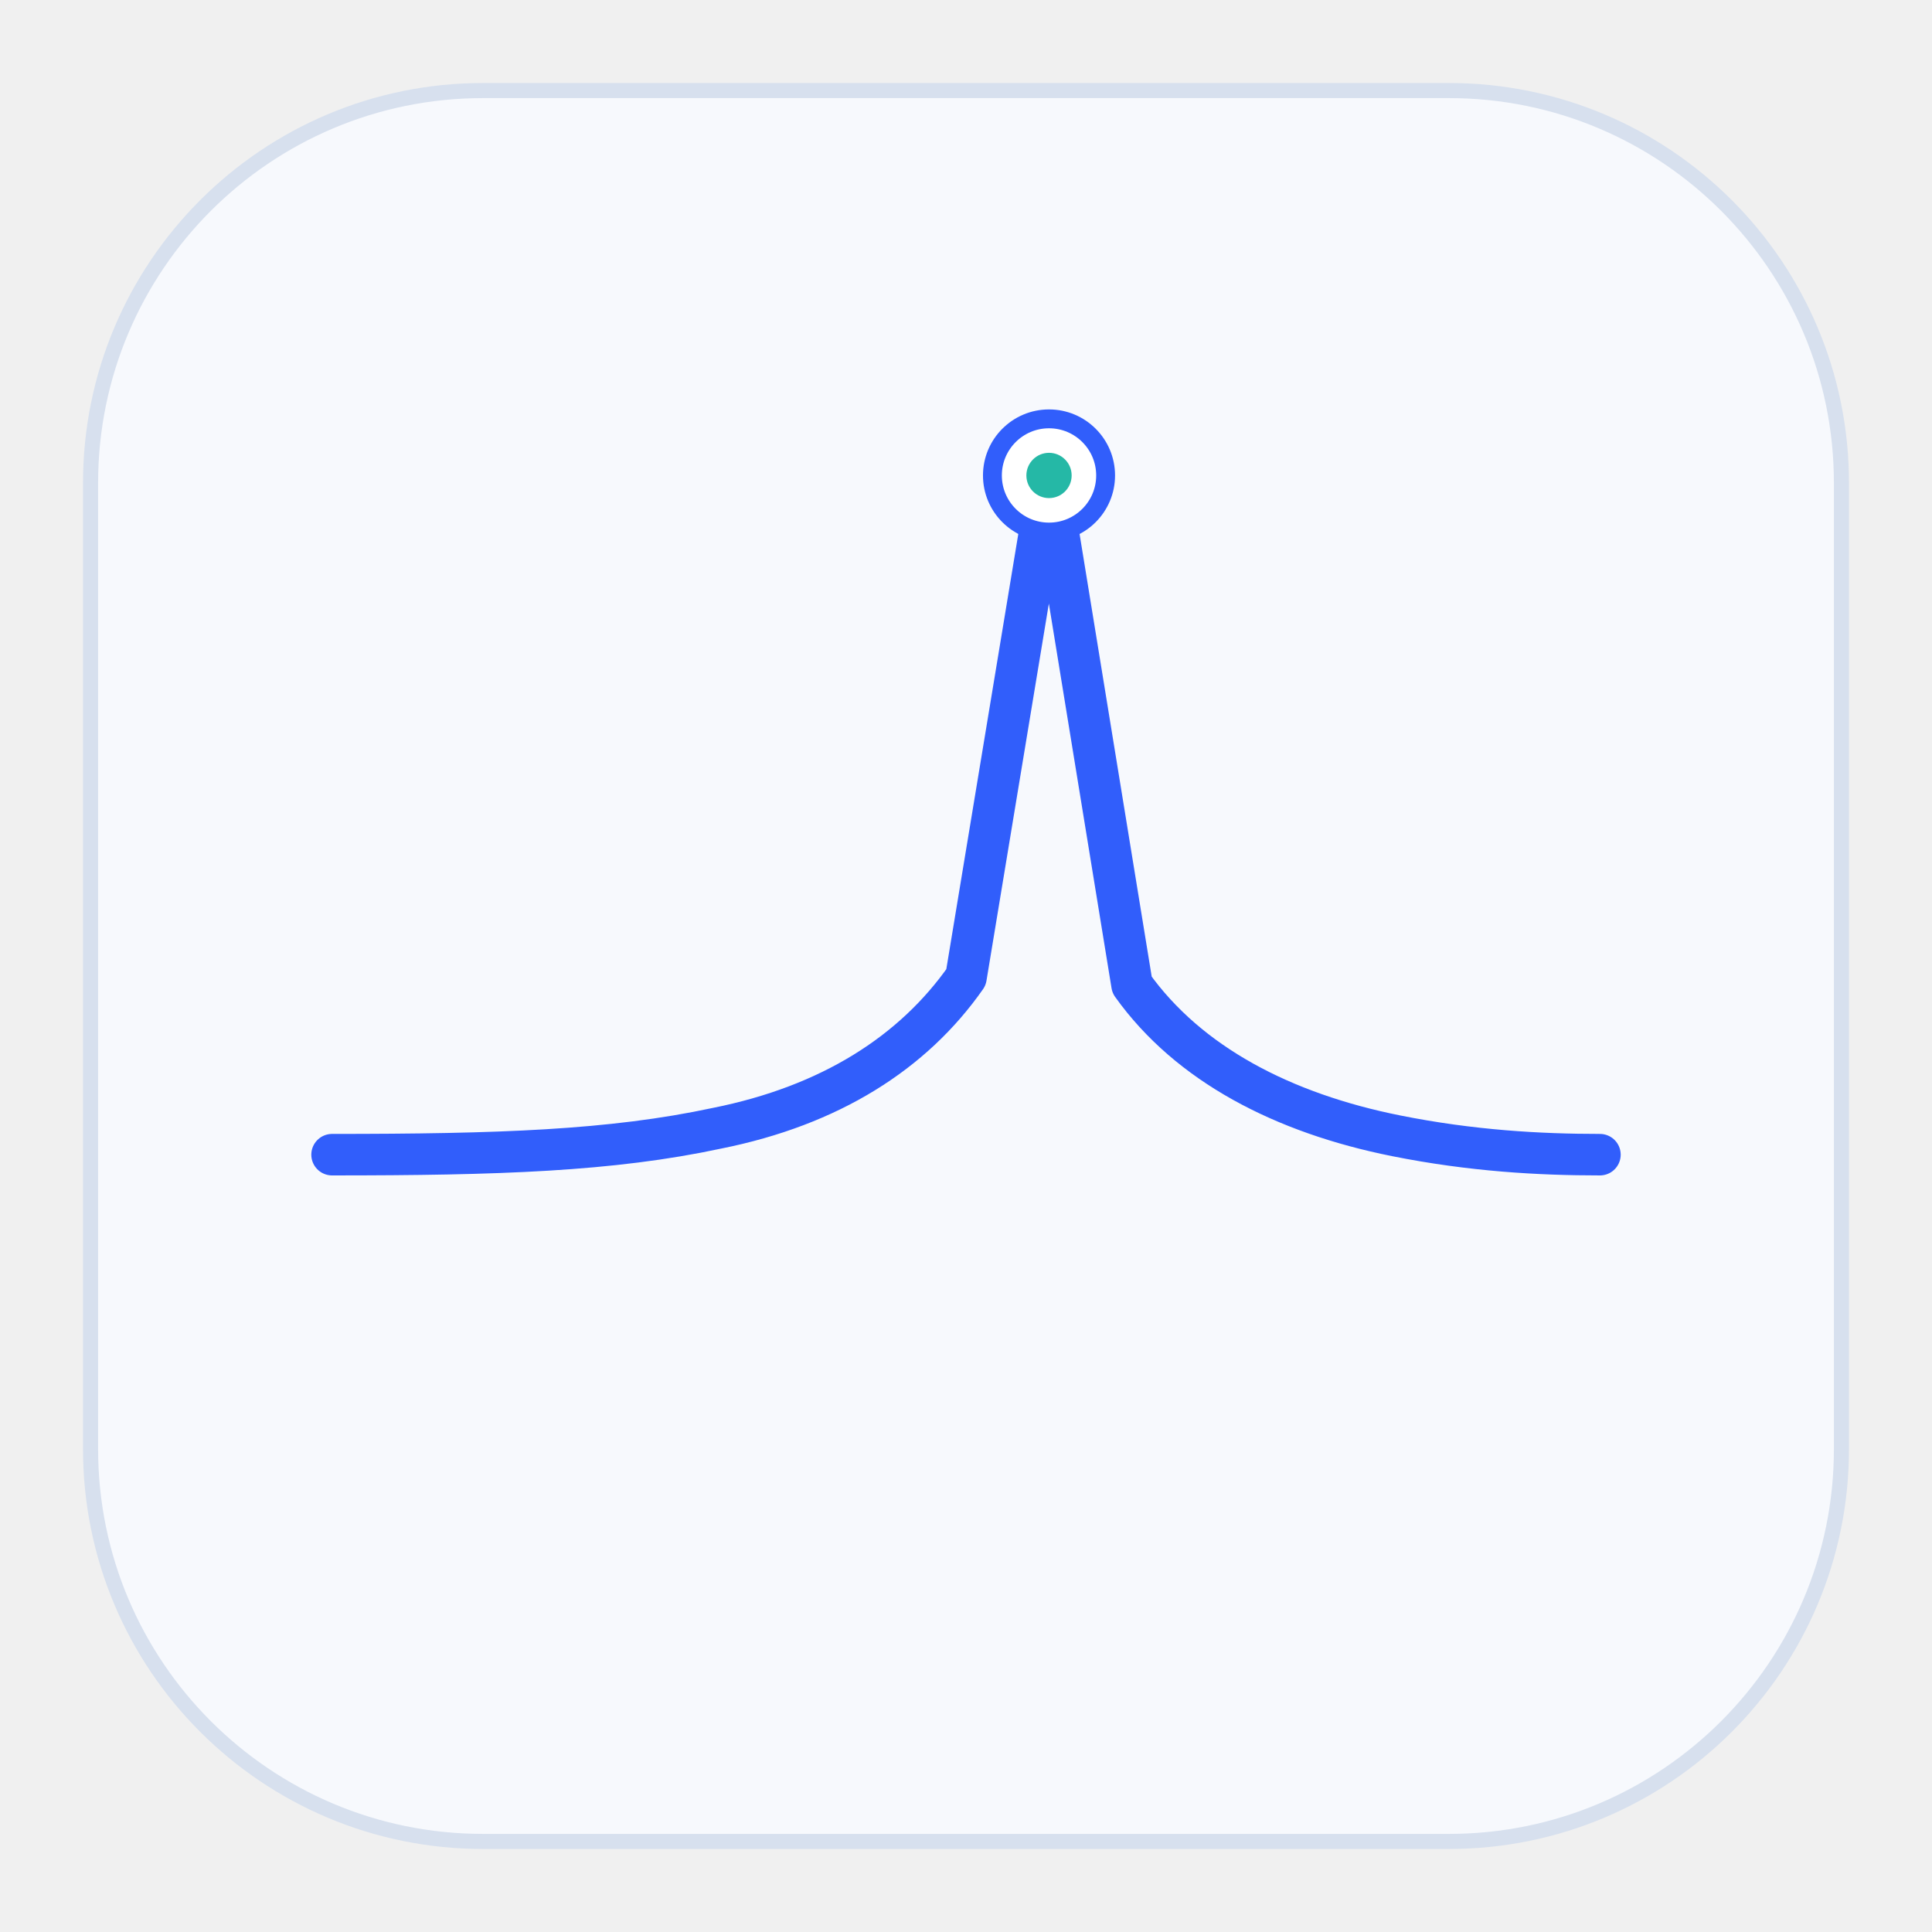
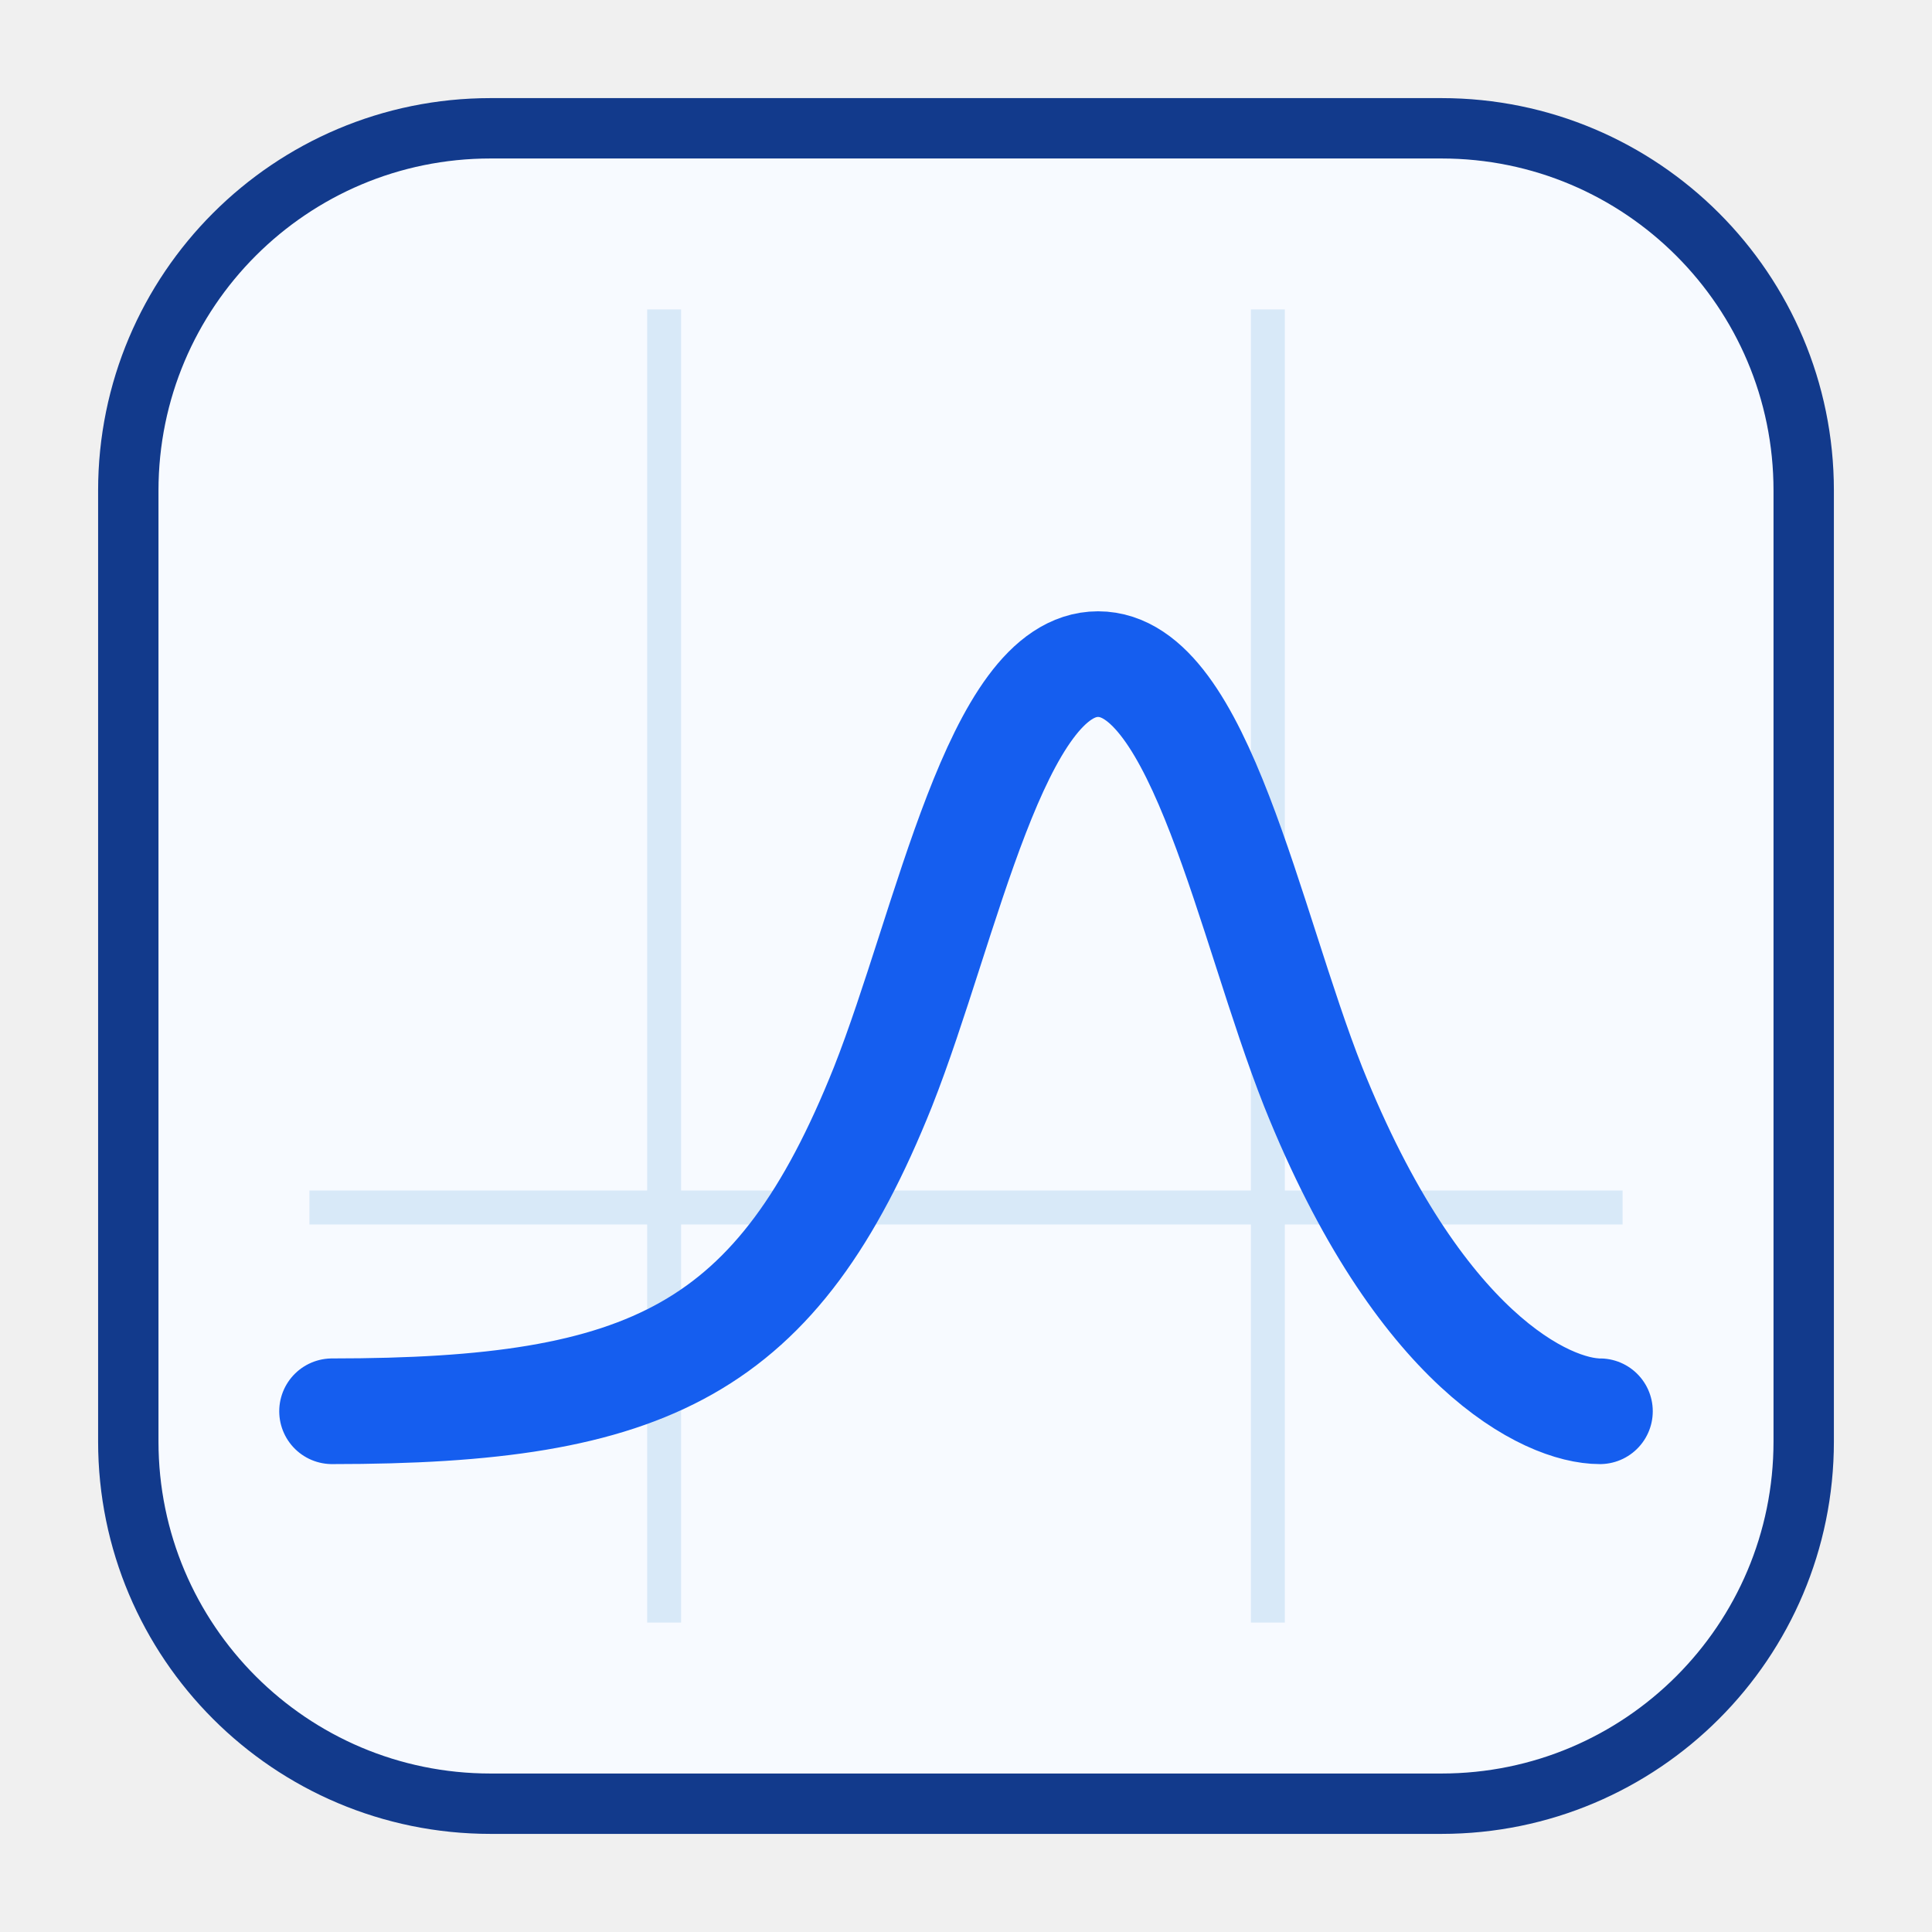
<svg xmlns="http://www.w3.org/2000/svg" viewBox="0 0 512 512" role="img" aria-label="DK Data Studio">
-   <rect x="24" y="24" width="464" height="464" rx="104" fill="#f7f9fd" stroke="#d7e0ee" stroke-width="4" />
-   <path d="M88 306 C132 306 162 305 190 299 C220 293 242 279 256 259 L278 126 L300 261 C315 282 340 295 370 301 C390 305 408 306 424 306" fill="none" stroke="#315efb" stroke-width="11" stroke-linecap="round" stroke-linejoin="round" />
-   <circle cx="278" cy="126" r="15" fill="#ffffff" stroke="#315efb" stroke-width="5" />
-   <circle cx="278" cy="126" r="6" fill="#25b8a6" />
+   <rect x="34" y="34" width="444" height="444" rx="96" fill="#f7faff" stroke="#123a8c" stroke-width="16" />
+   <line x1="176" y1="82" x2="176" y2="430" stroke="#d8e9f8" stroke-width="9" />
+   <line x1="336" y1="82" x2="336" y2="430" stroke="#d8e9f8" stroke-width="9" />
+   <line x1="82" y1="320" x2="430" y2="320" stroke="#d8e9f8" stroke-width="9" />
+   <path d="M88 374C172 374 206 358 234 288C251 245 264 176 291 176C318 176 331 245 348 288C376 358 410 374 424 374" fill="none" stroke="#155eef" stroke-width="28" stroke-linecap="round" stroke-linejoin="round" />
</svg>
